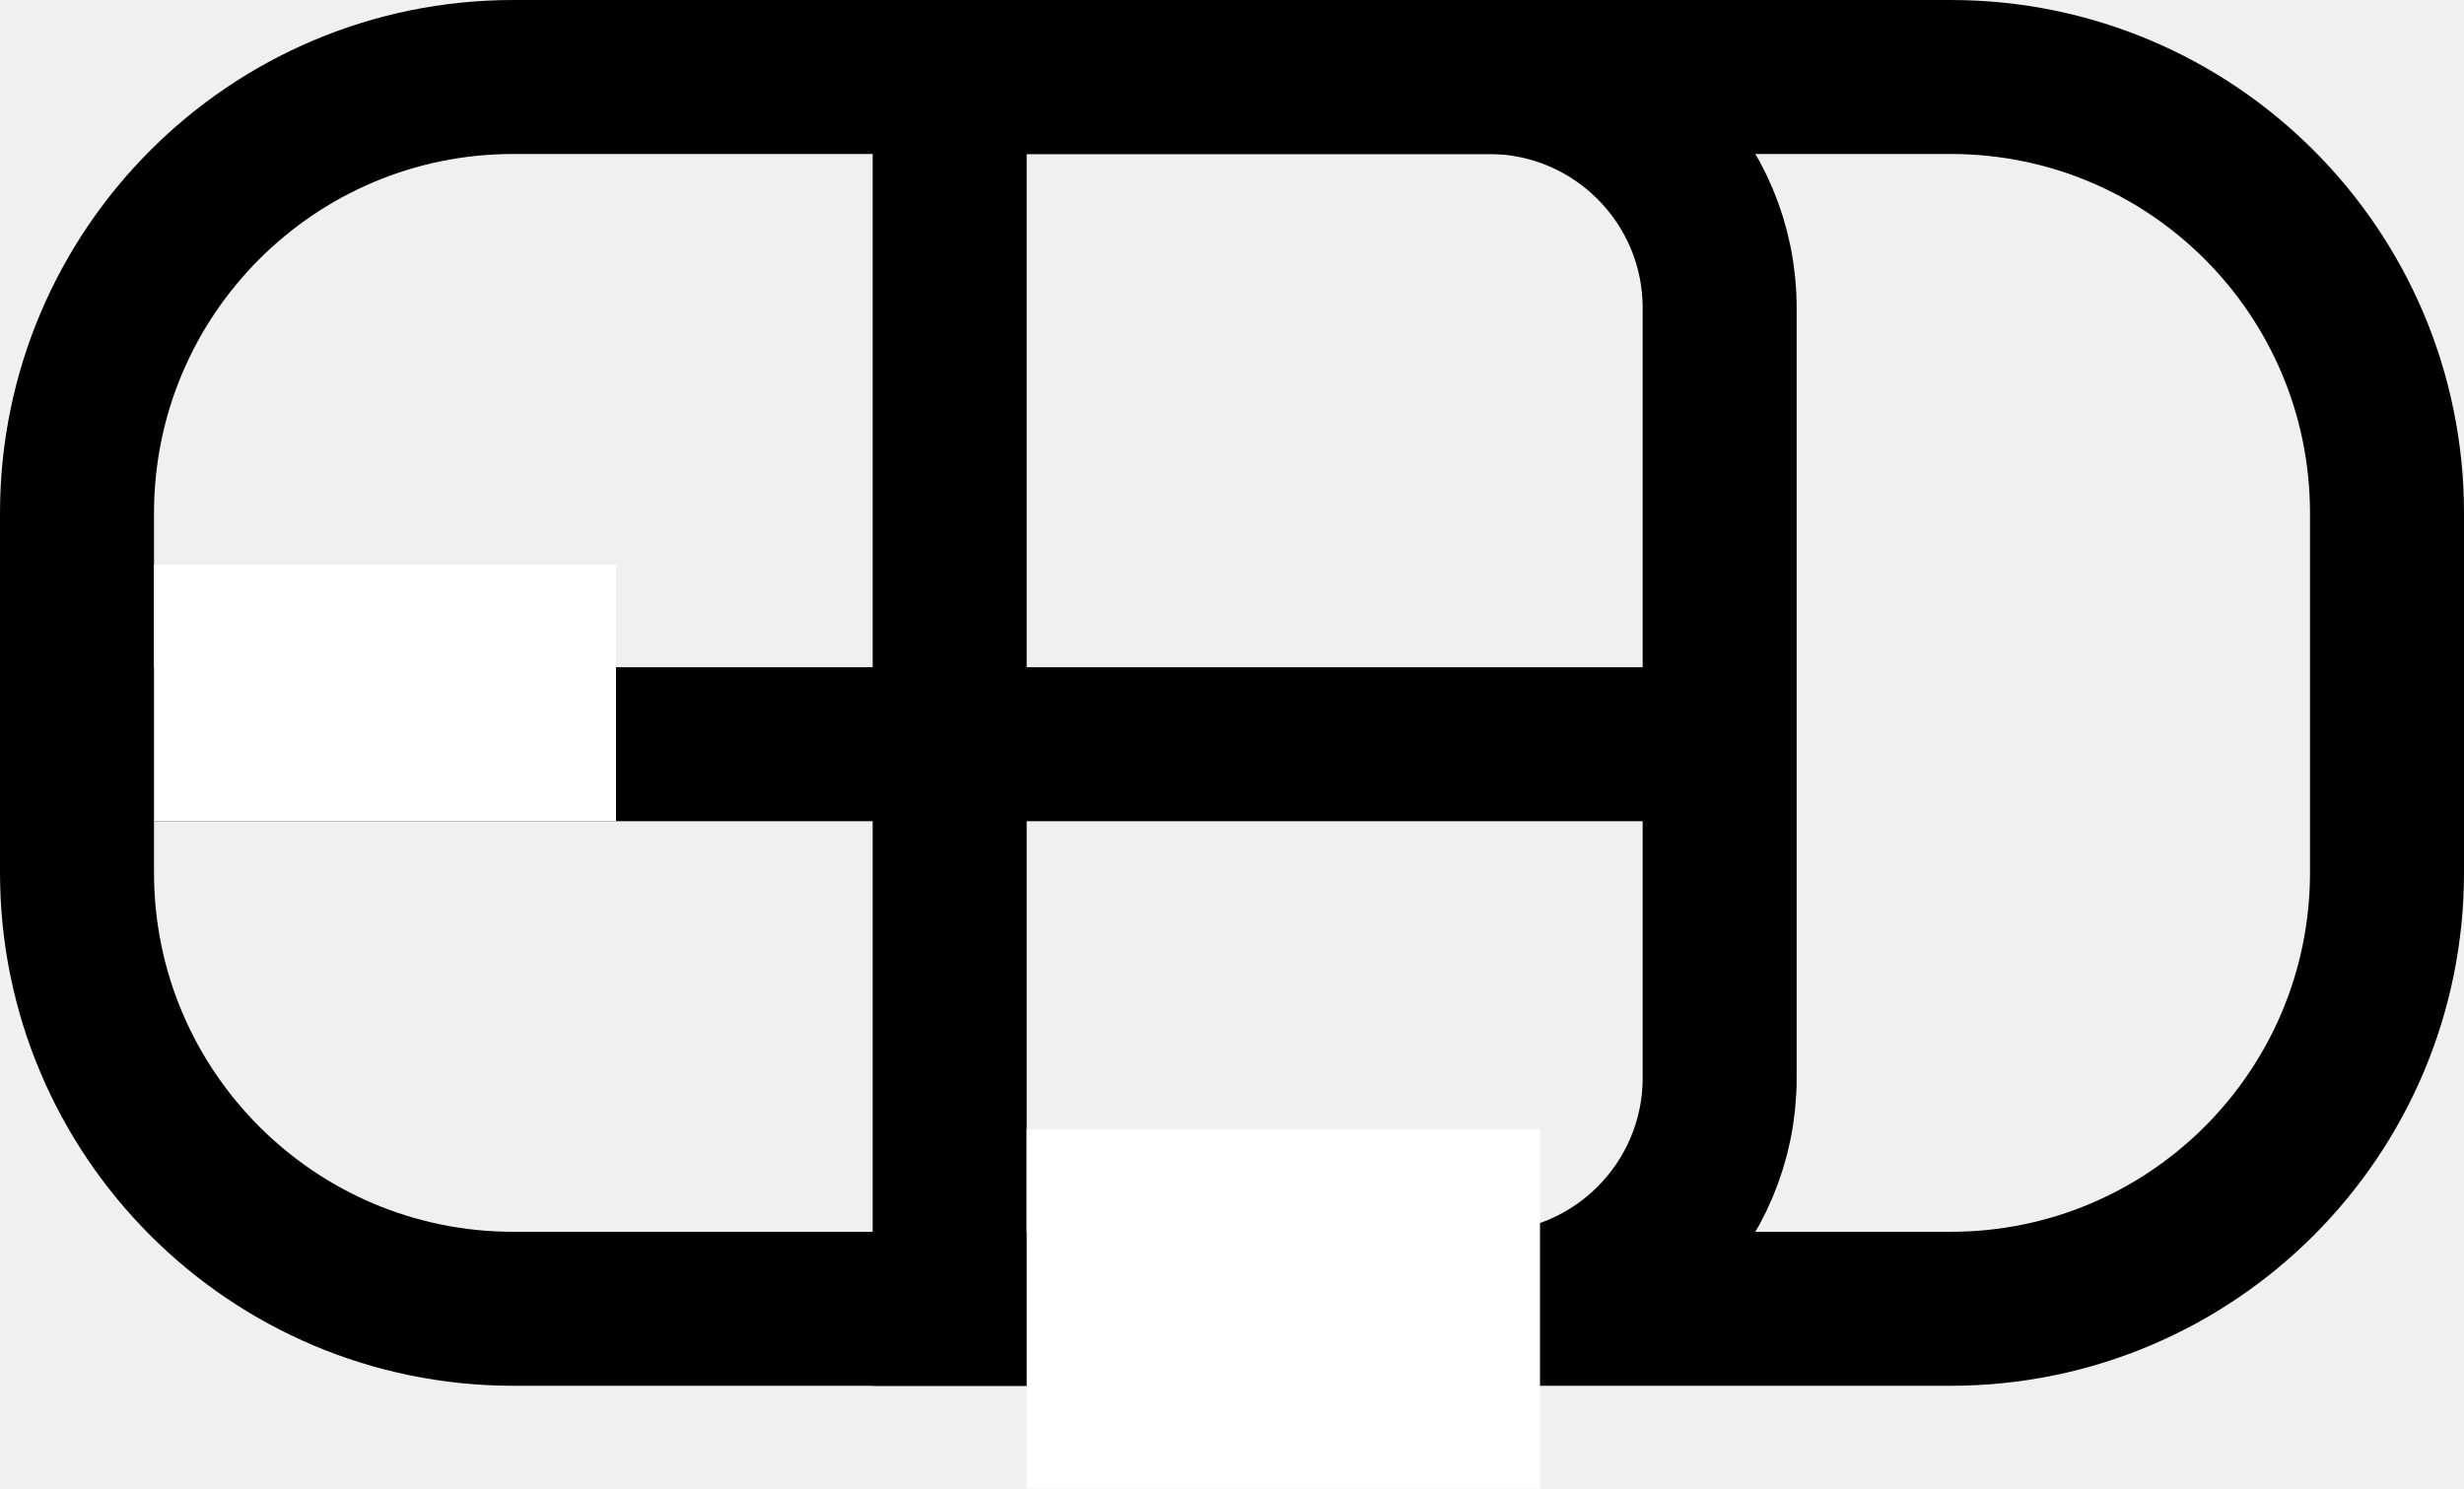
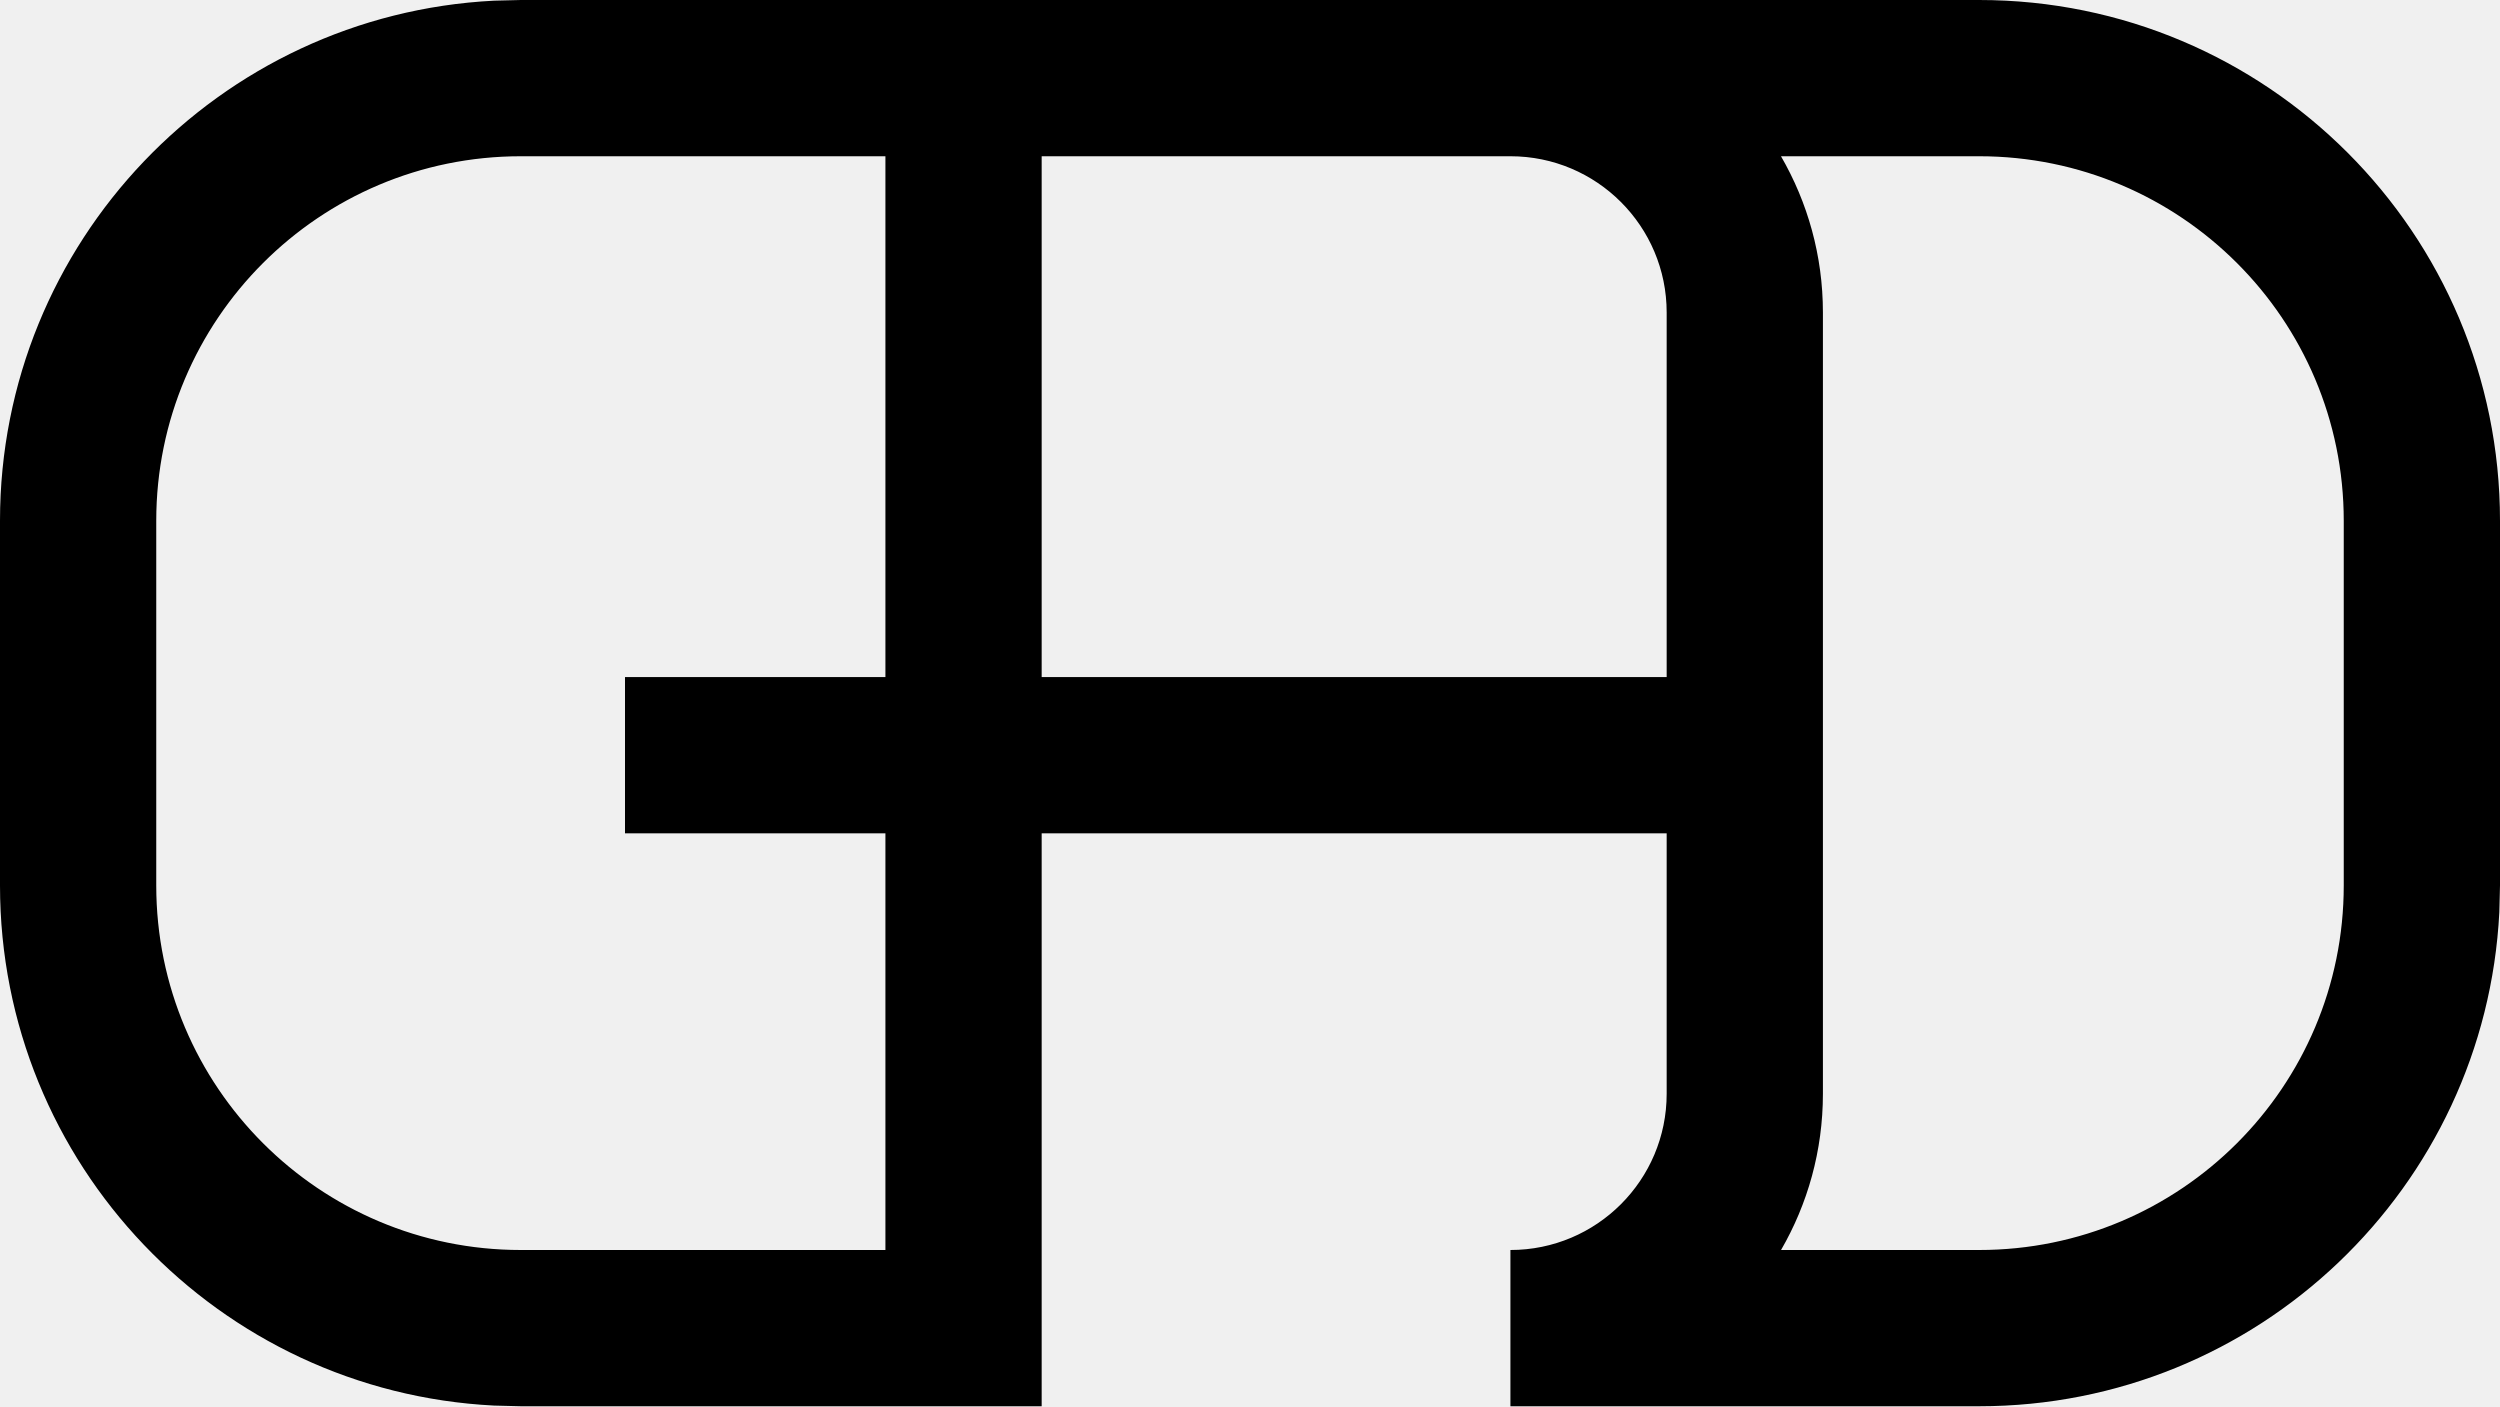
- <svg xmlns="http://www.w3.org/2000/svg" width="48" height="29" viewBox="0 0 48 29" fill="none">
-   <path d="M29 1.5C31.485 1.5 33.5 3.515 33.5 6V21C33.5 23.485 31.485 25.5 29 25.5H18.5V1.5H29Z" stroke="black" stroke-width="3" />
-   <rect x="1.5" y="1.5" width="45" height="24" rx="8.5" stroke="black" stroke-width="3" stroke-linejoin="round" />
-   <line x1="1" y1="14.5" x2="34" y2="14.5" stroke="black" stroke-width="3" />
-   <rect x="20" y="22" width="10" height="7" fill="white" />
-   <rect x="3" y="11" width="9" height="5" fill="white" />
+ <svg xmlns="http://www.w3.org/2000/svg" width="48" height="27" viewBox="0 0 48 27" fill="none">
+   <path d="M10 3C6.134 3 3 6.134 3 10V17C3 20.866 6.134 24 10 24H17V16H12V13H17V3H10ZM20 27H10L9.485 26.987C4.202 26.72 0 22.35 0 17V10C2.49657e-07 4.65 4.202 0.281 9.485 0.013L10 0H38C43.523 0 48 4.477 48 10V17L47.987 17.515C47.719 22.798 43.35 27 38 27H29V24C30.657 24 32 22.657 32 21V16H20V27ZM34.195 3C34.706 3.883 35 4.907 35 6V21C35 22.093 34.707 23.117 34.196 24H38C41.866 24 45 20.866 45 17V10C45 6.134 41.866 3 38 3H34.195ZM20 13H32V6C32 4.343 30.657 3 29 3H20V13Z" fill="black" />
</svg>
